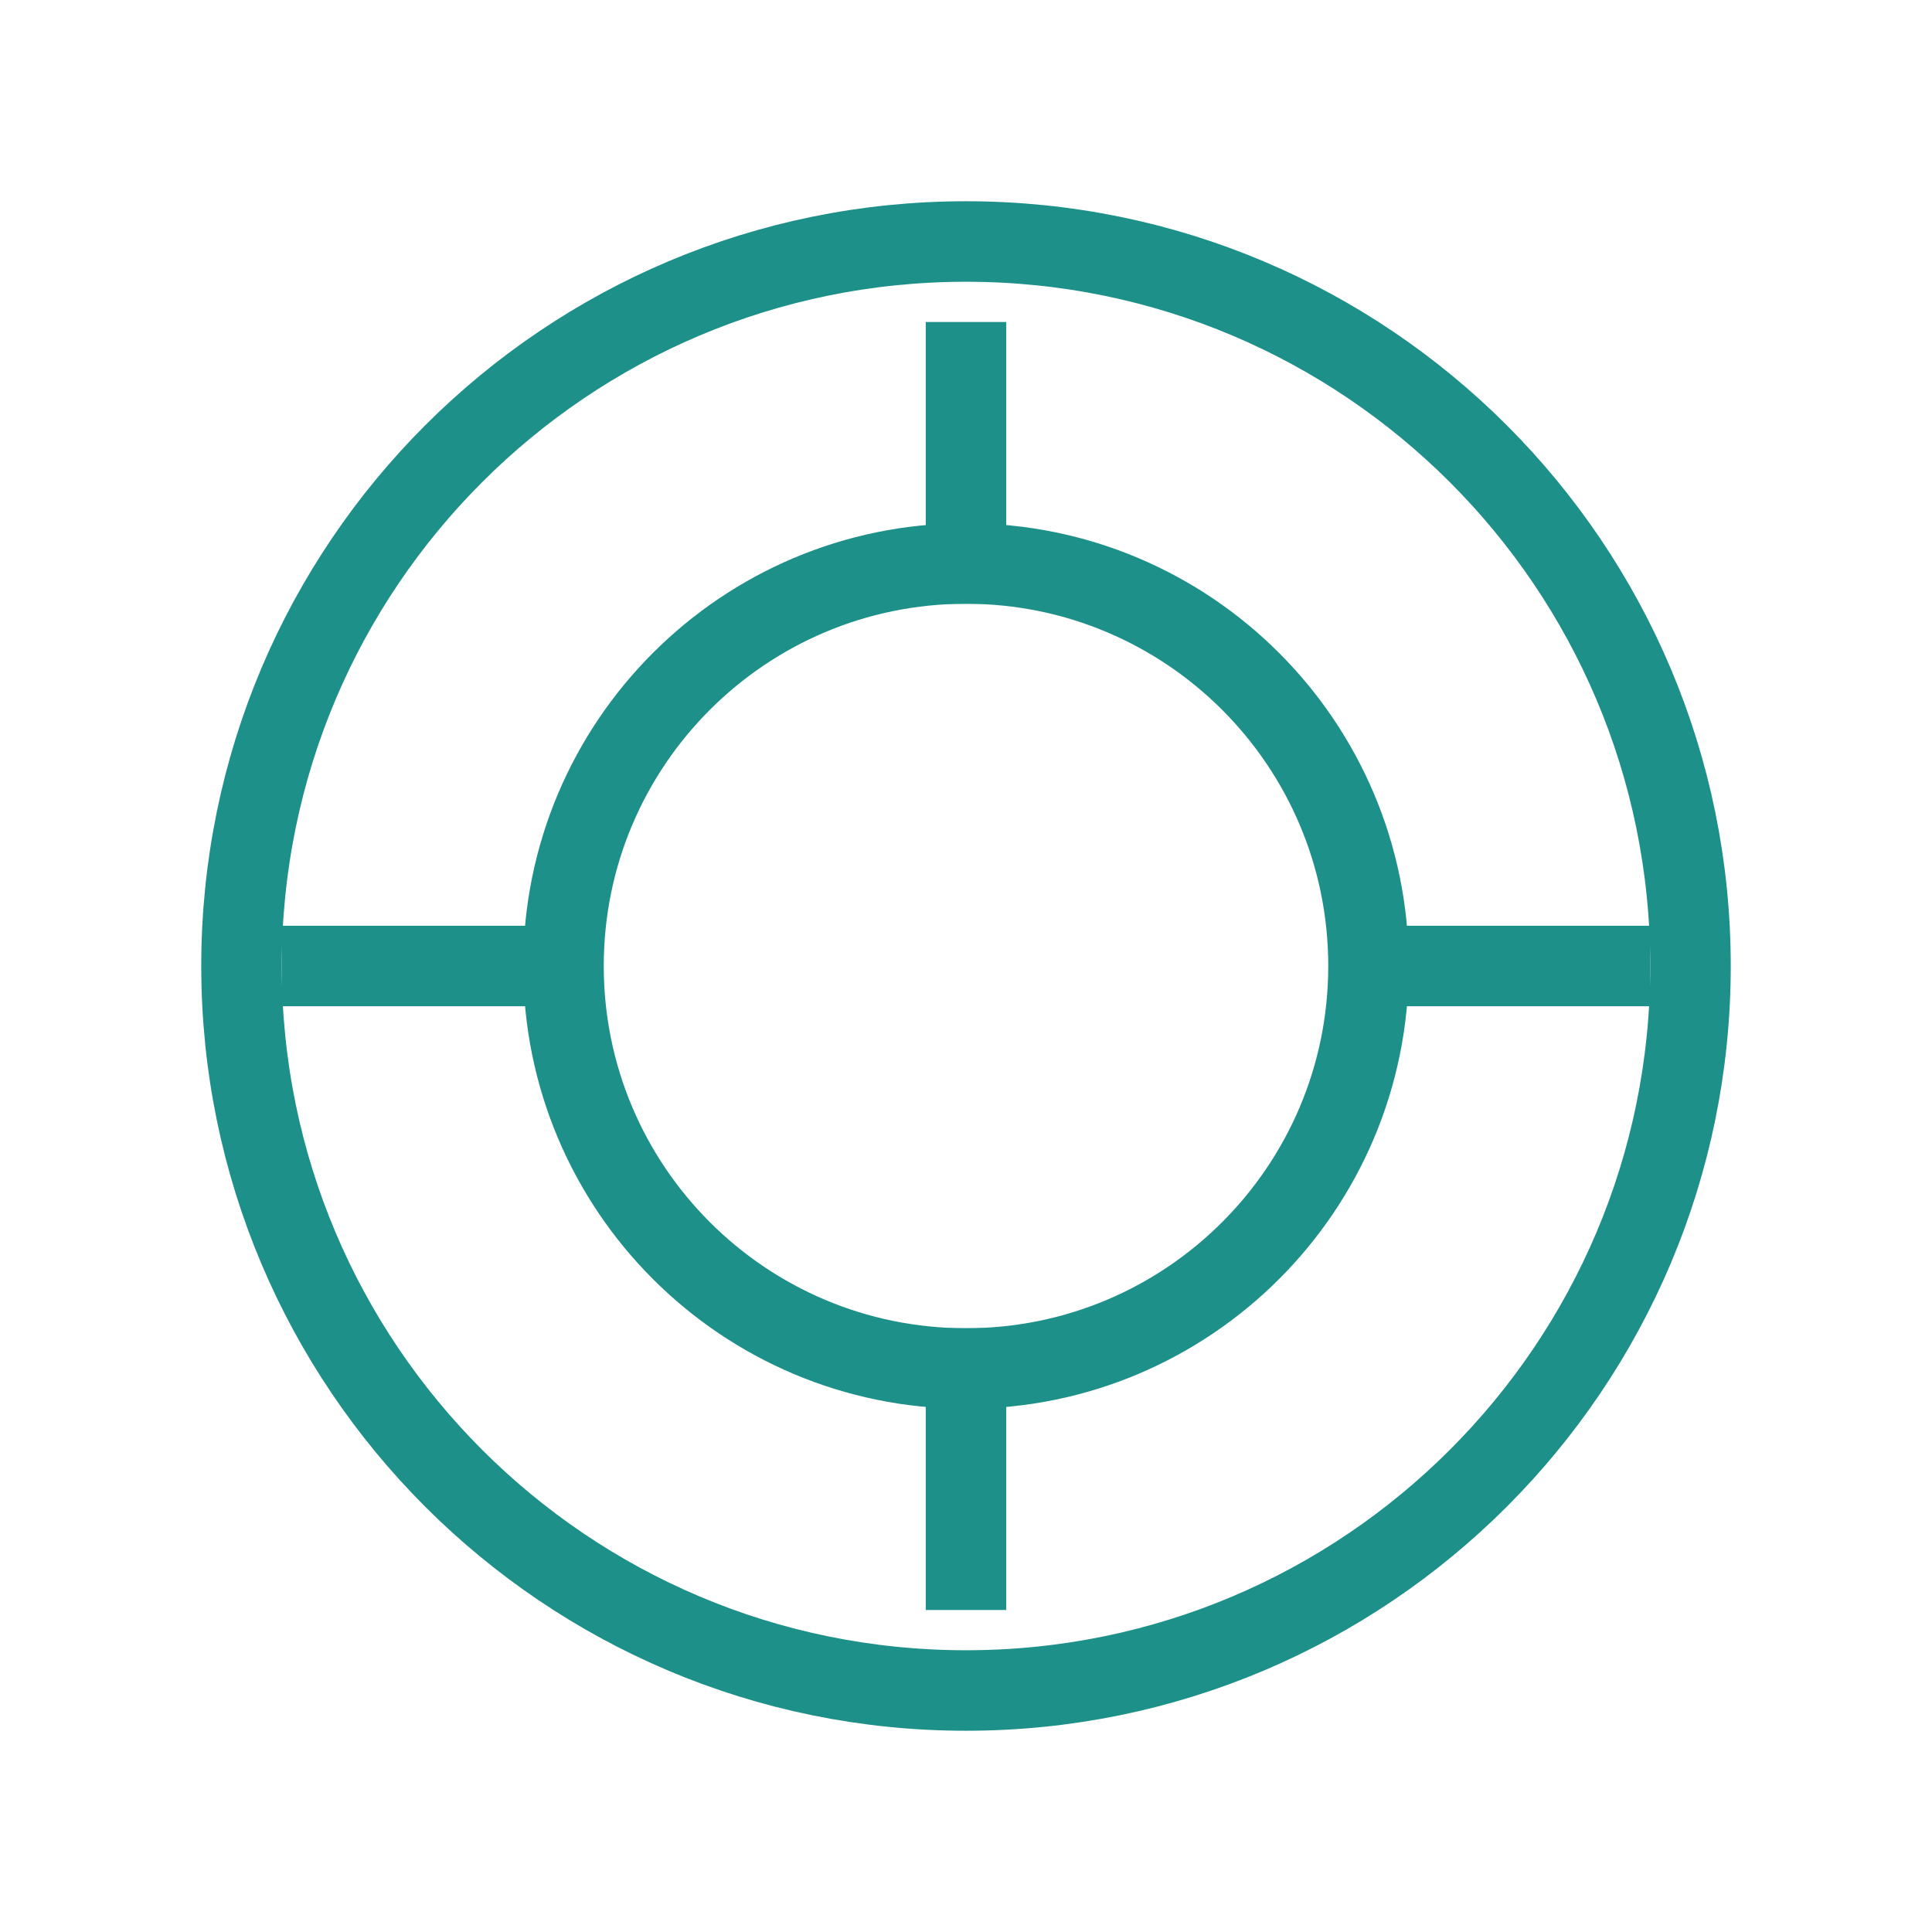
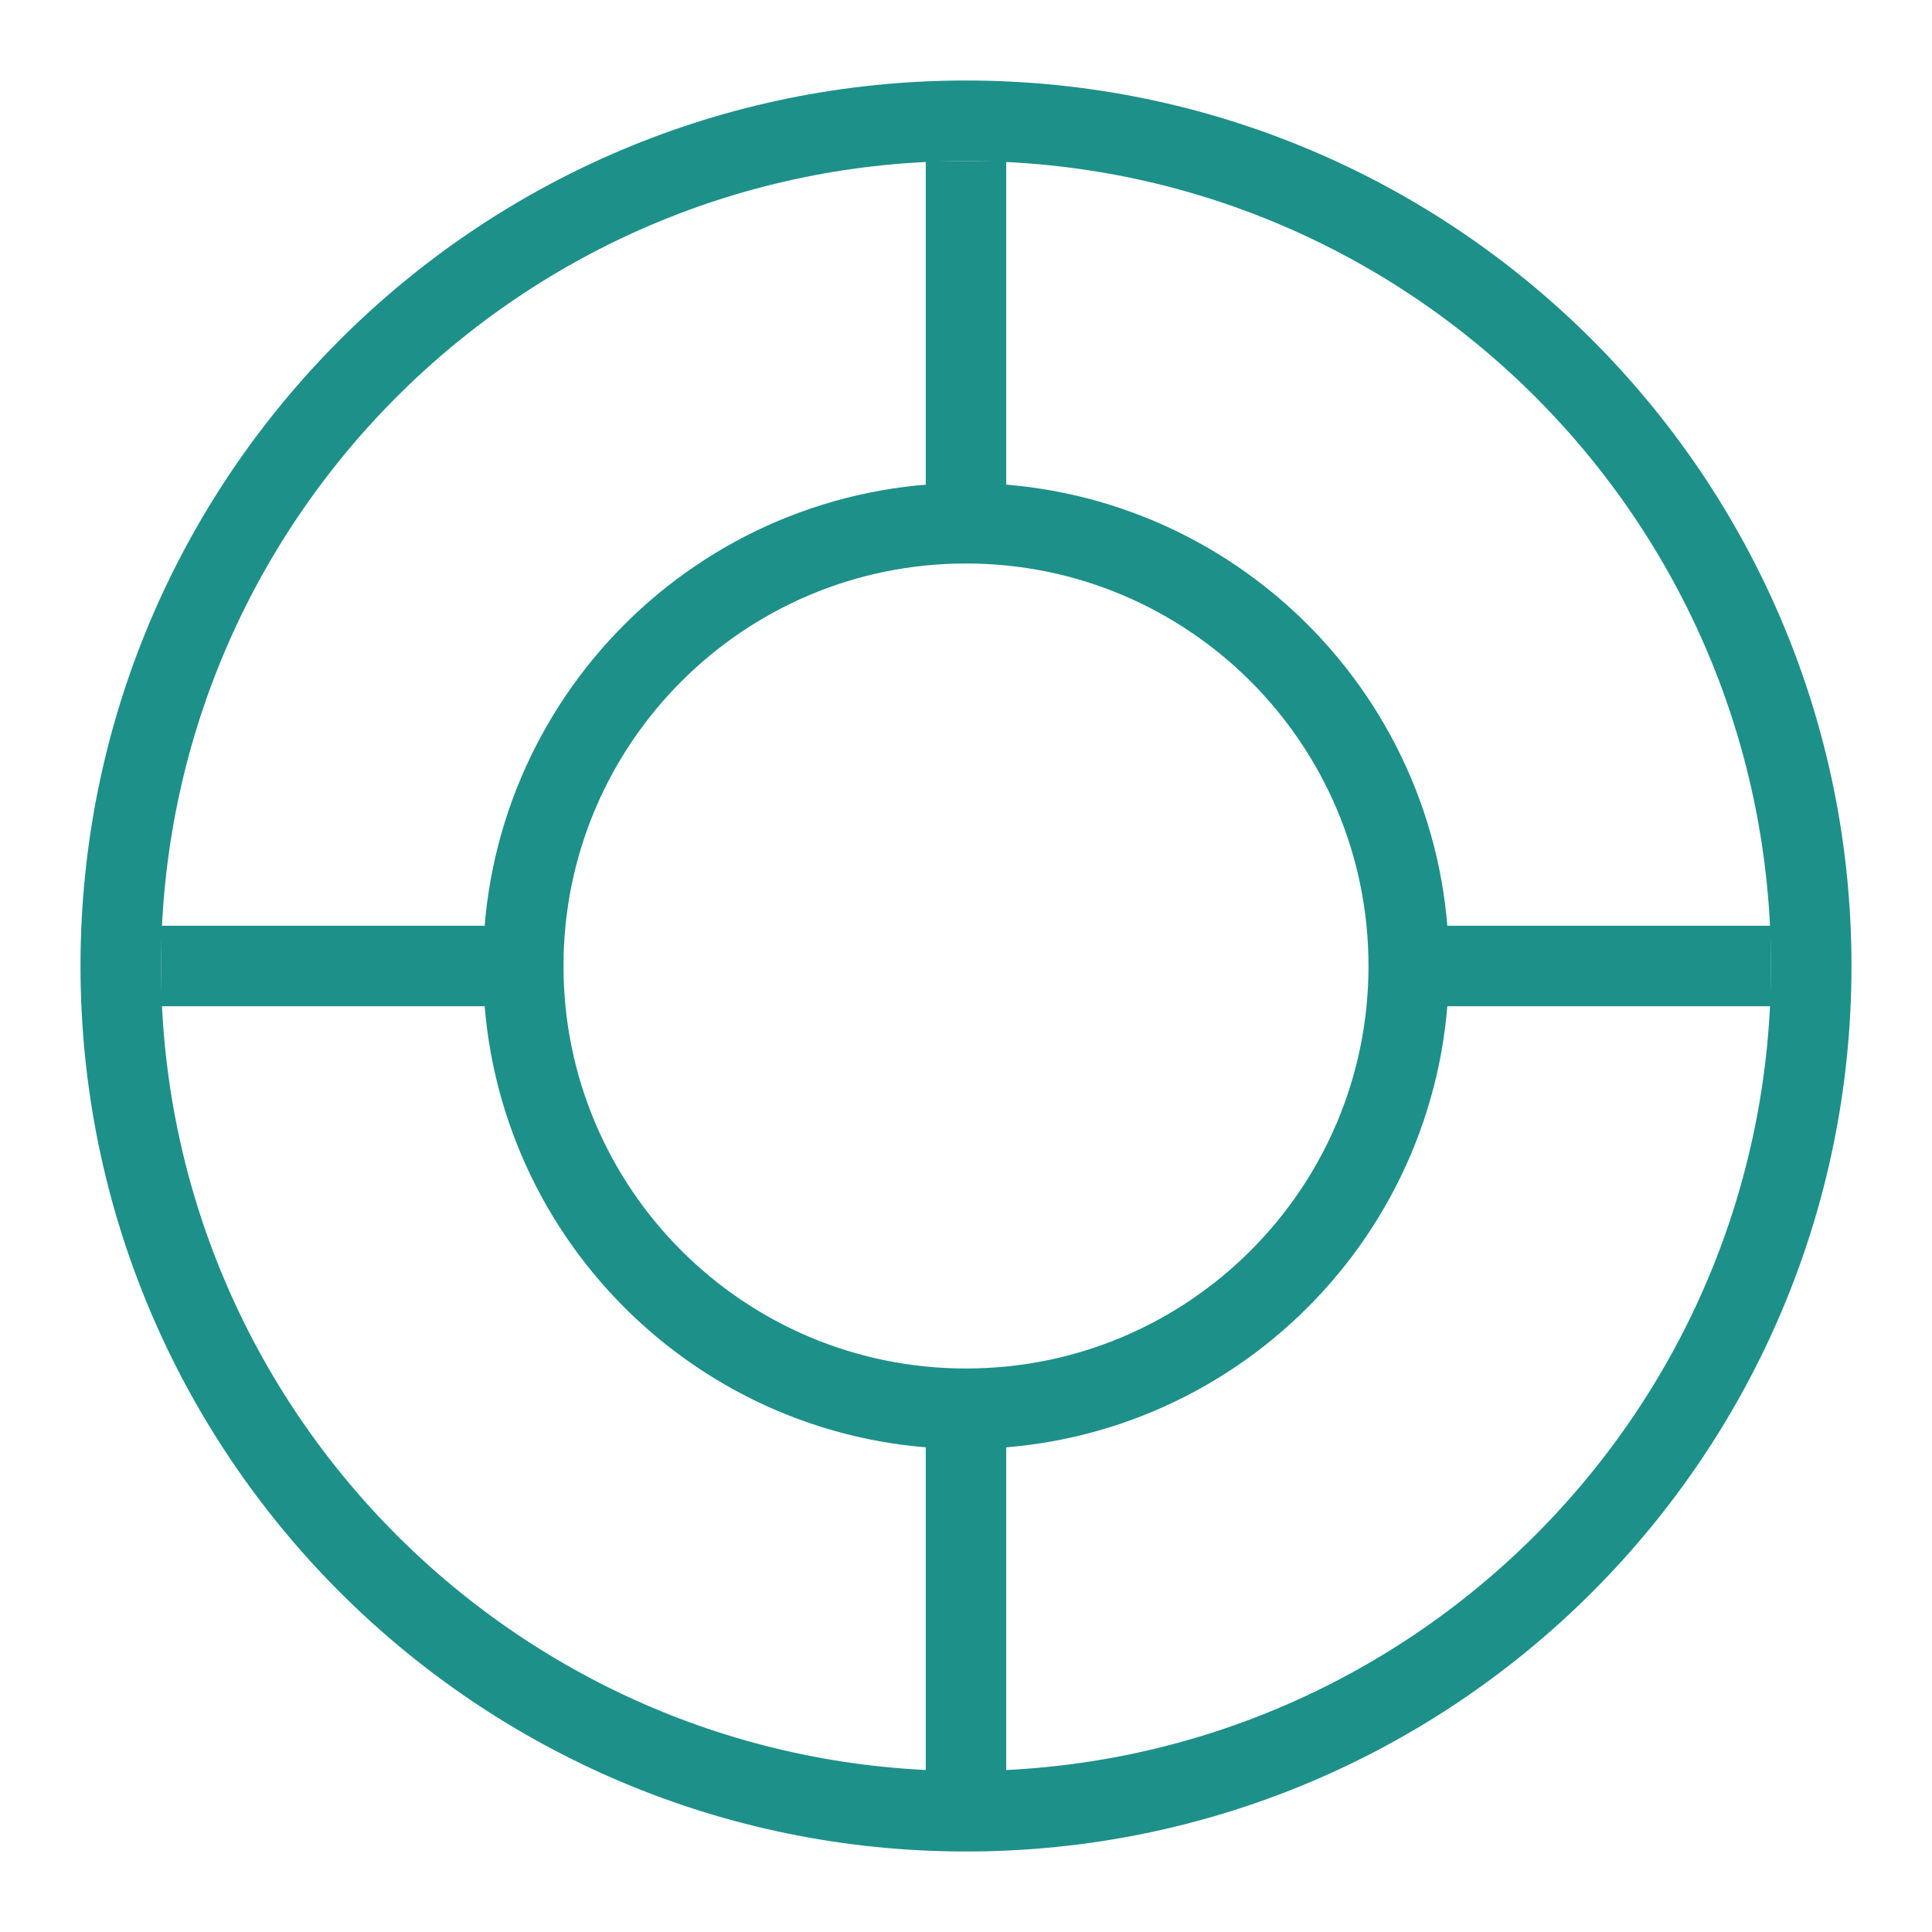
<svg xmlns="http://www.w3.org/2000/svg" width="24" height="24" viewBox="0 0 24 24" fill="none">
-   <circle cx="12" cy="12" r="5" stroke="#1D9089" />
-   <circle cx="12" cy="12" r="9" stroke="#1D9089" />
-   <path d="M3.5 12H7M17 12H20.5" stroke="#1D9089" />
-   <path d="M12 16.5V20" stroke="#1D9089" />
-   <path d="M12 4V7.5" stroke="#1D9089" />
+   <circle cx="12" cy="12" r="5.5" stroke="#1D9089" />
+   <circle cx="12" cy="12" r="10.5" stroke="#1D9089" />
+   <path d="M2 12H6.5M17.5 12H22" stroke="#1D9089" />
+   <path d="M12 17.5V22.5" stroke="#1D9089" />
+   <path d="M12 2V6.5" stroke="#1D9089" />
</svg>
